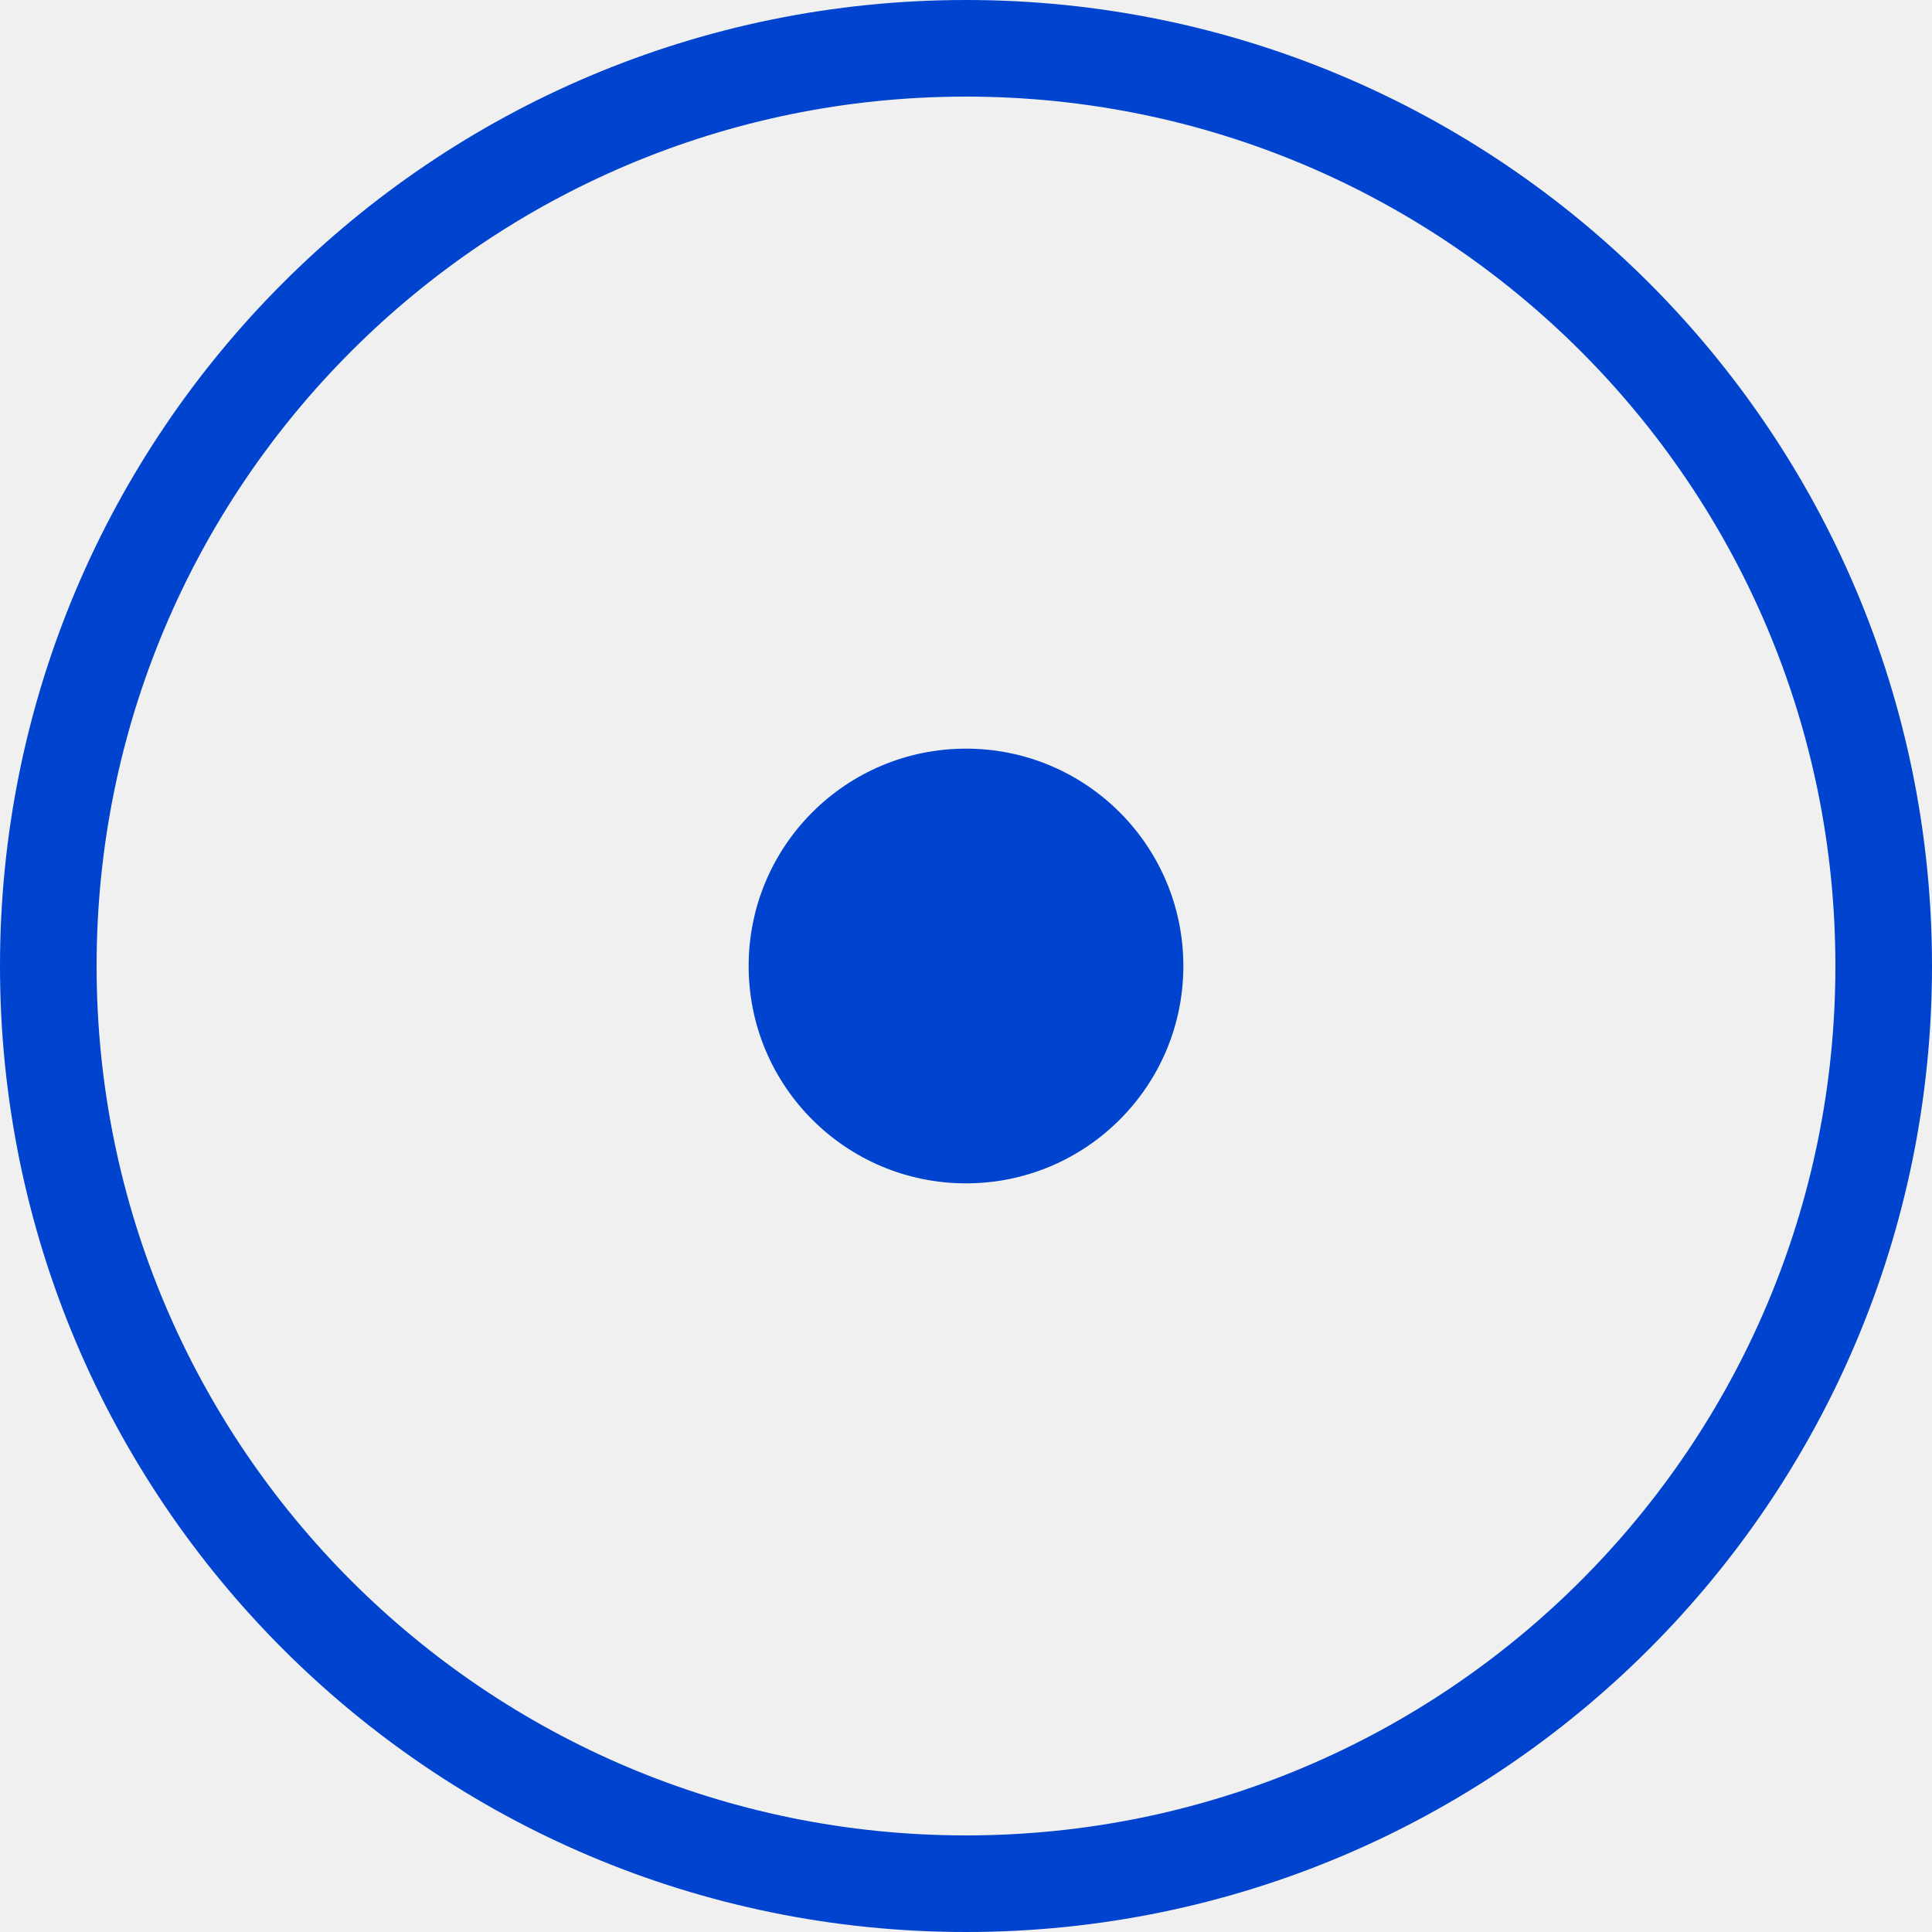
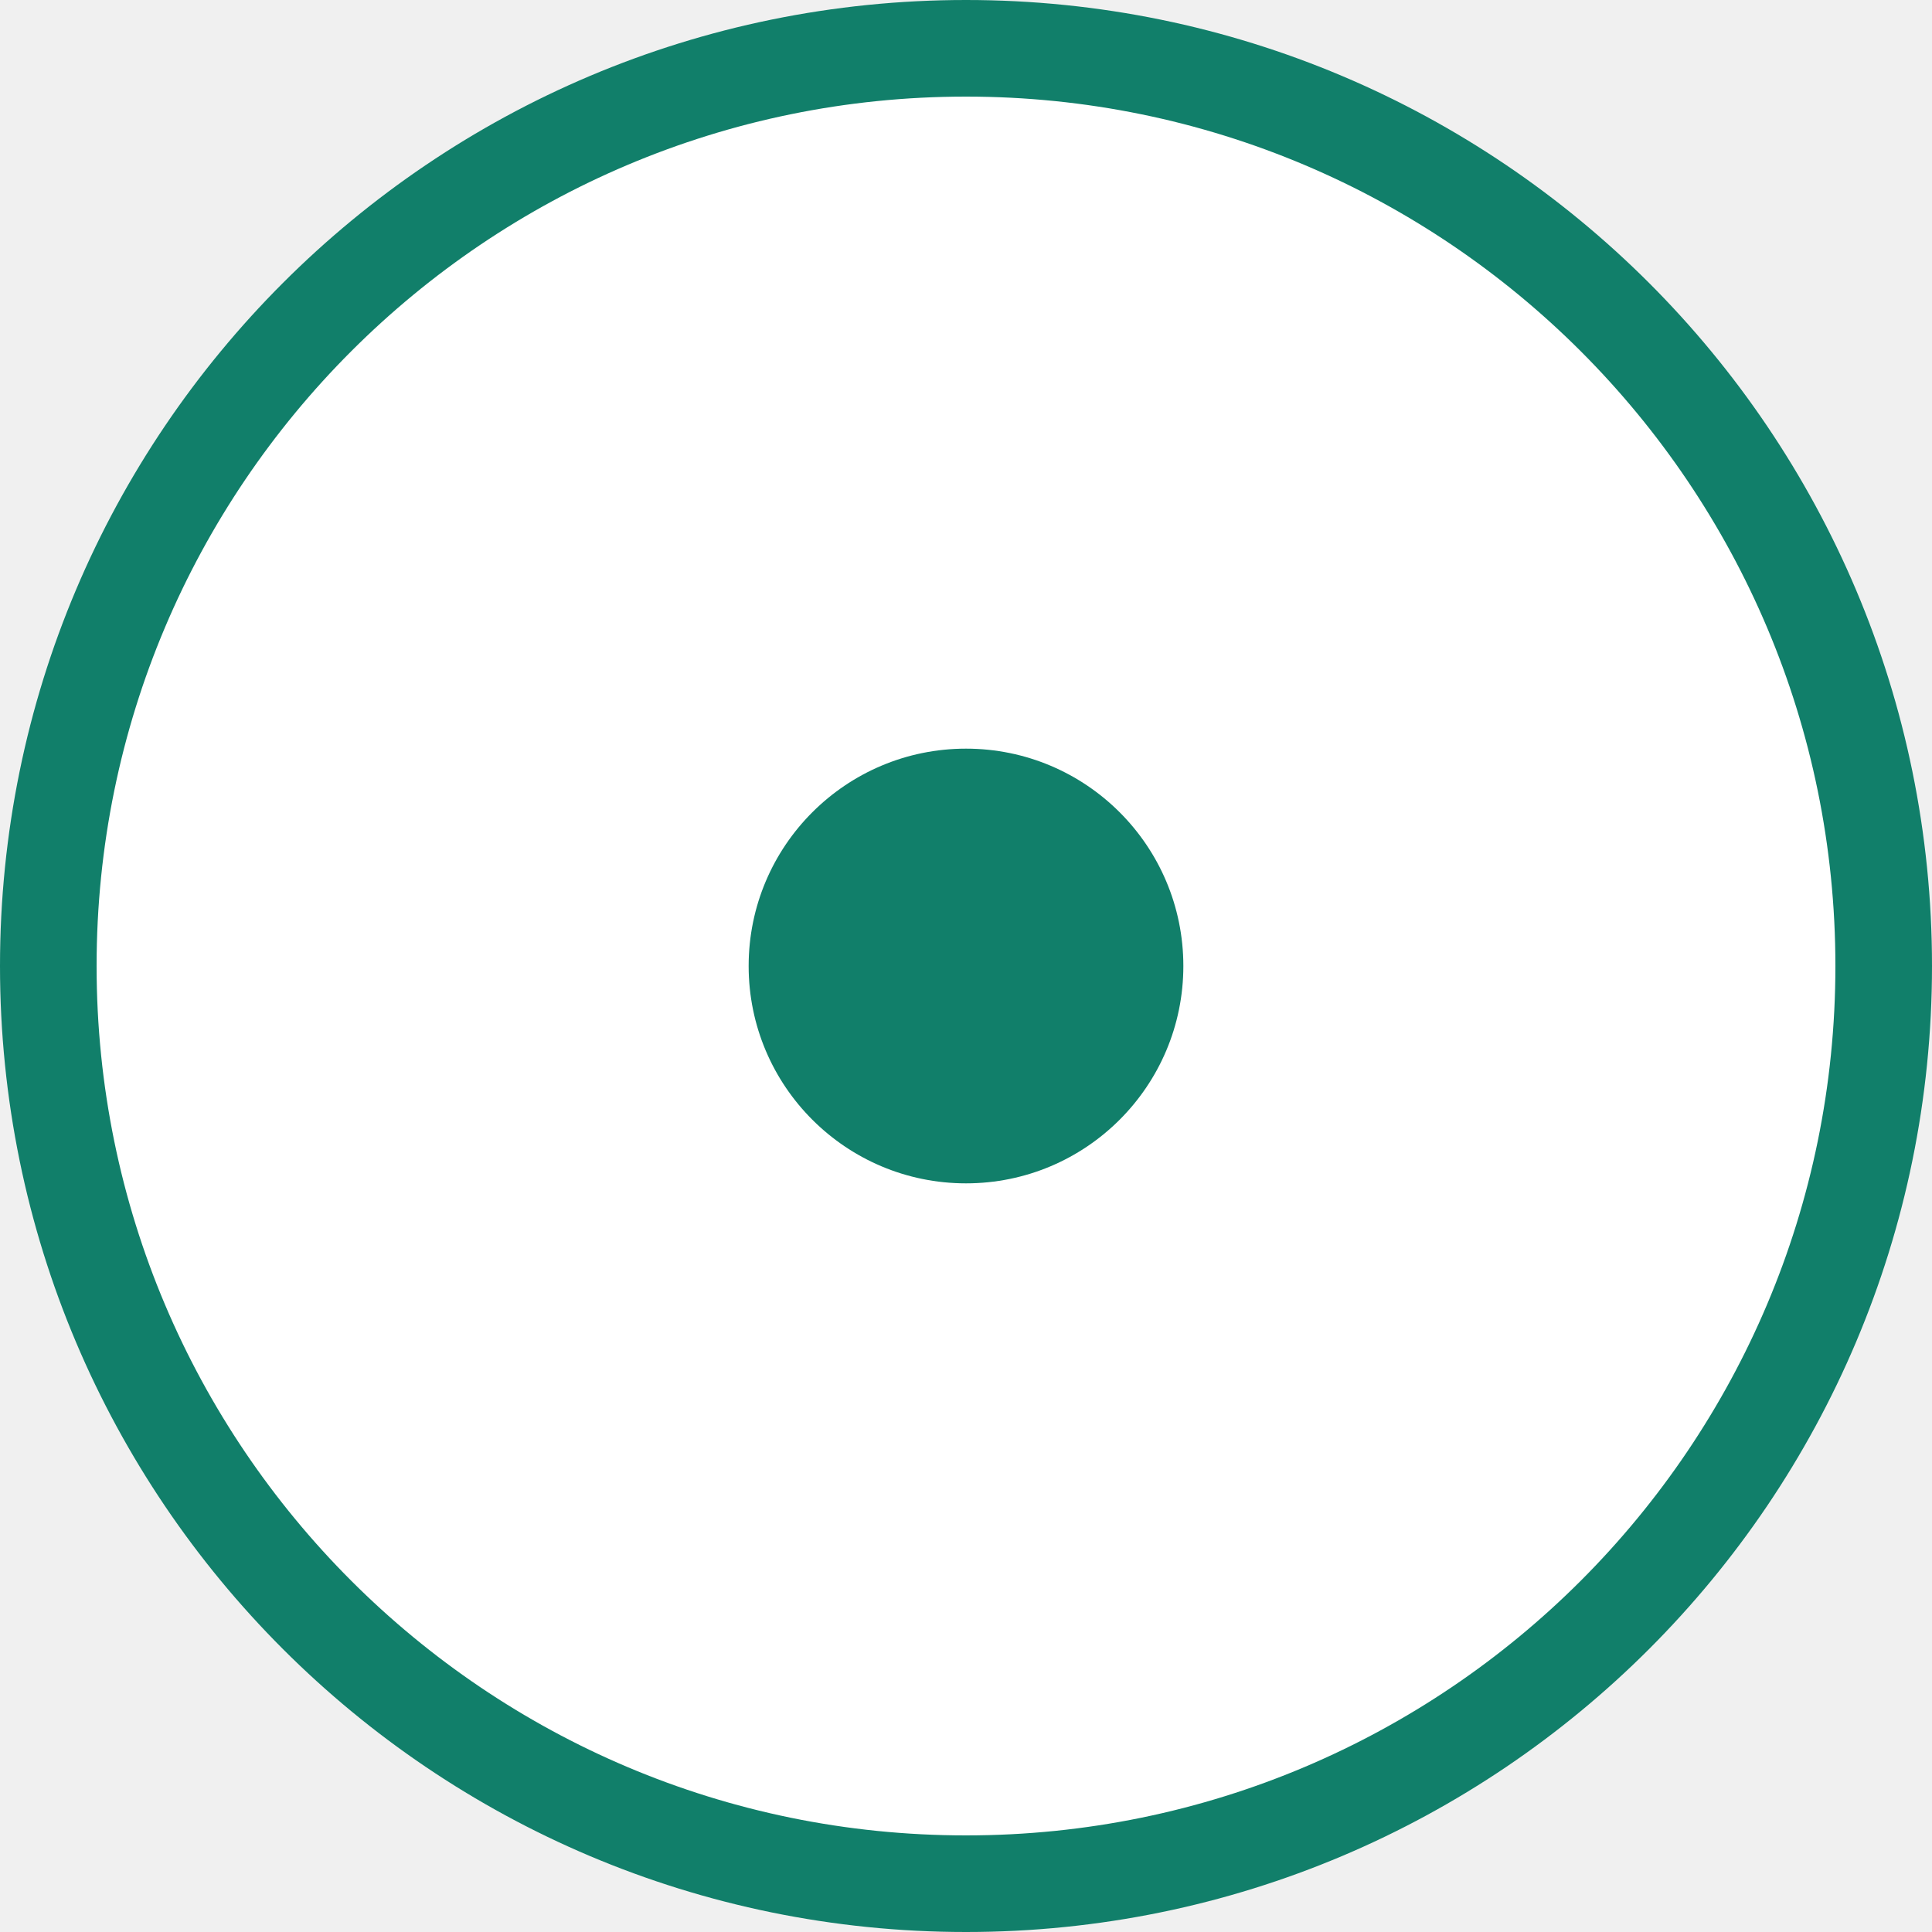
<svg xmlns="http://www.w3.org/2000/svg" width="30" height="30" viewBox="0 0 30 30" fill="none">
-   <rect x="0.75" y="0.75" width="28.5" height="28.5" rx="14.25" stroke="#0043CE" stroke-width="1.5" />
-   <circle cx="15" cy="15" r="3.375" fill="#0043CE" />
+   <rect x="0.75" y="0.75" width="28.5" height="28.5" rx="14.25" fill="white" />
+   <rect x="0.75" y="0.75" width="28.5" height="28.5" rx="14.25" stroke="#117F6A" stroke-width="1.5" />
+   <circle cx="15" cy="15" r="3.375" fill="#117F6A" />
</svg>
